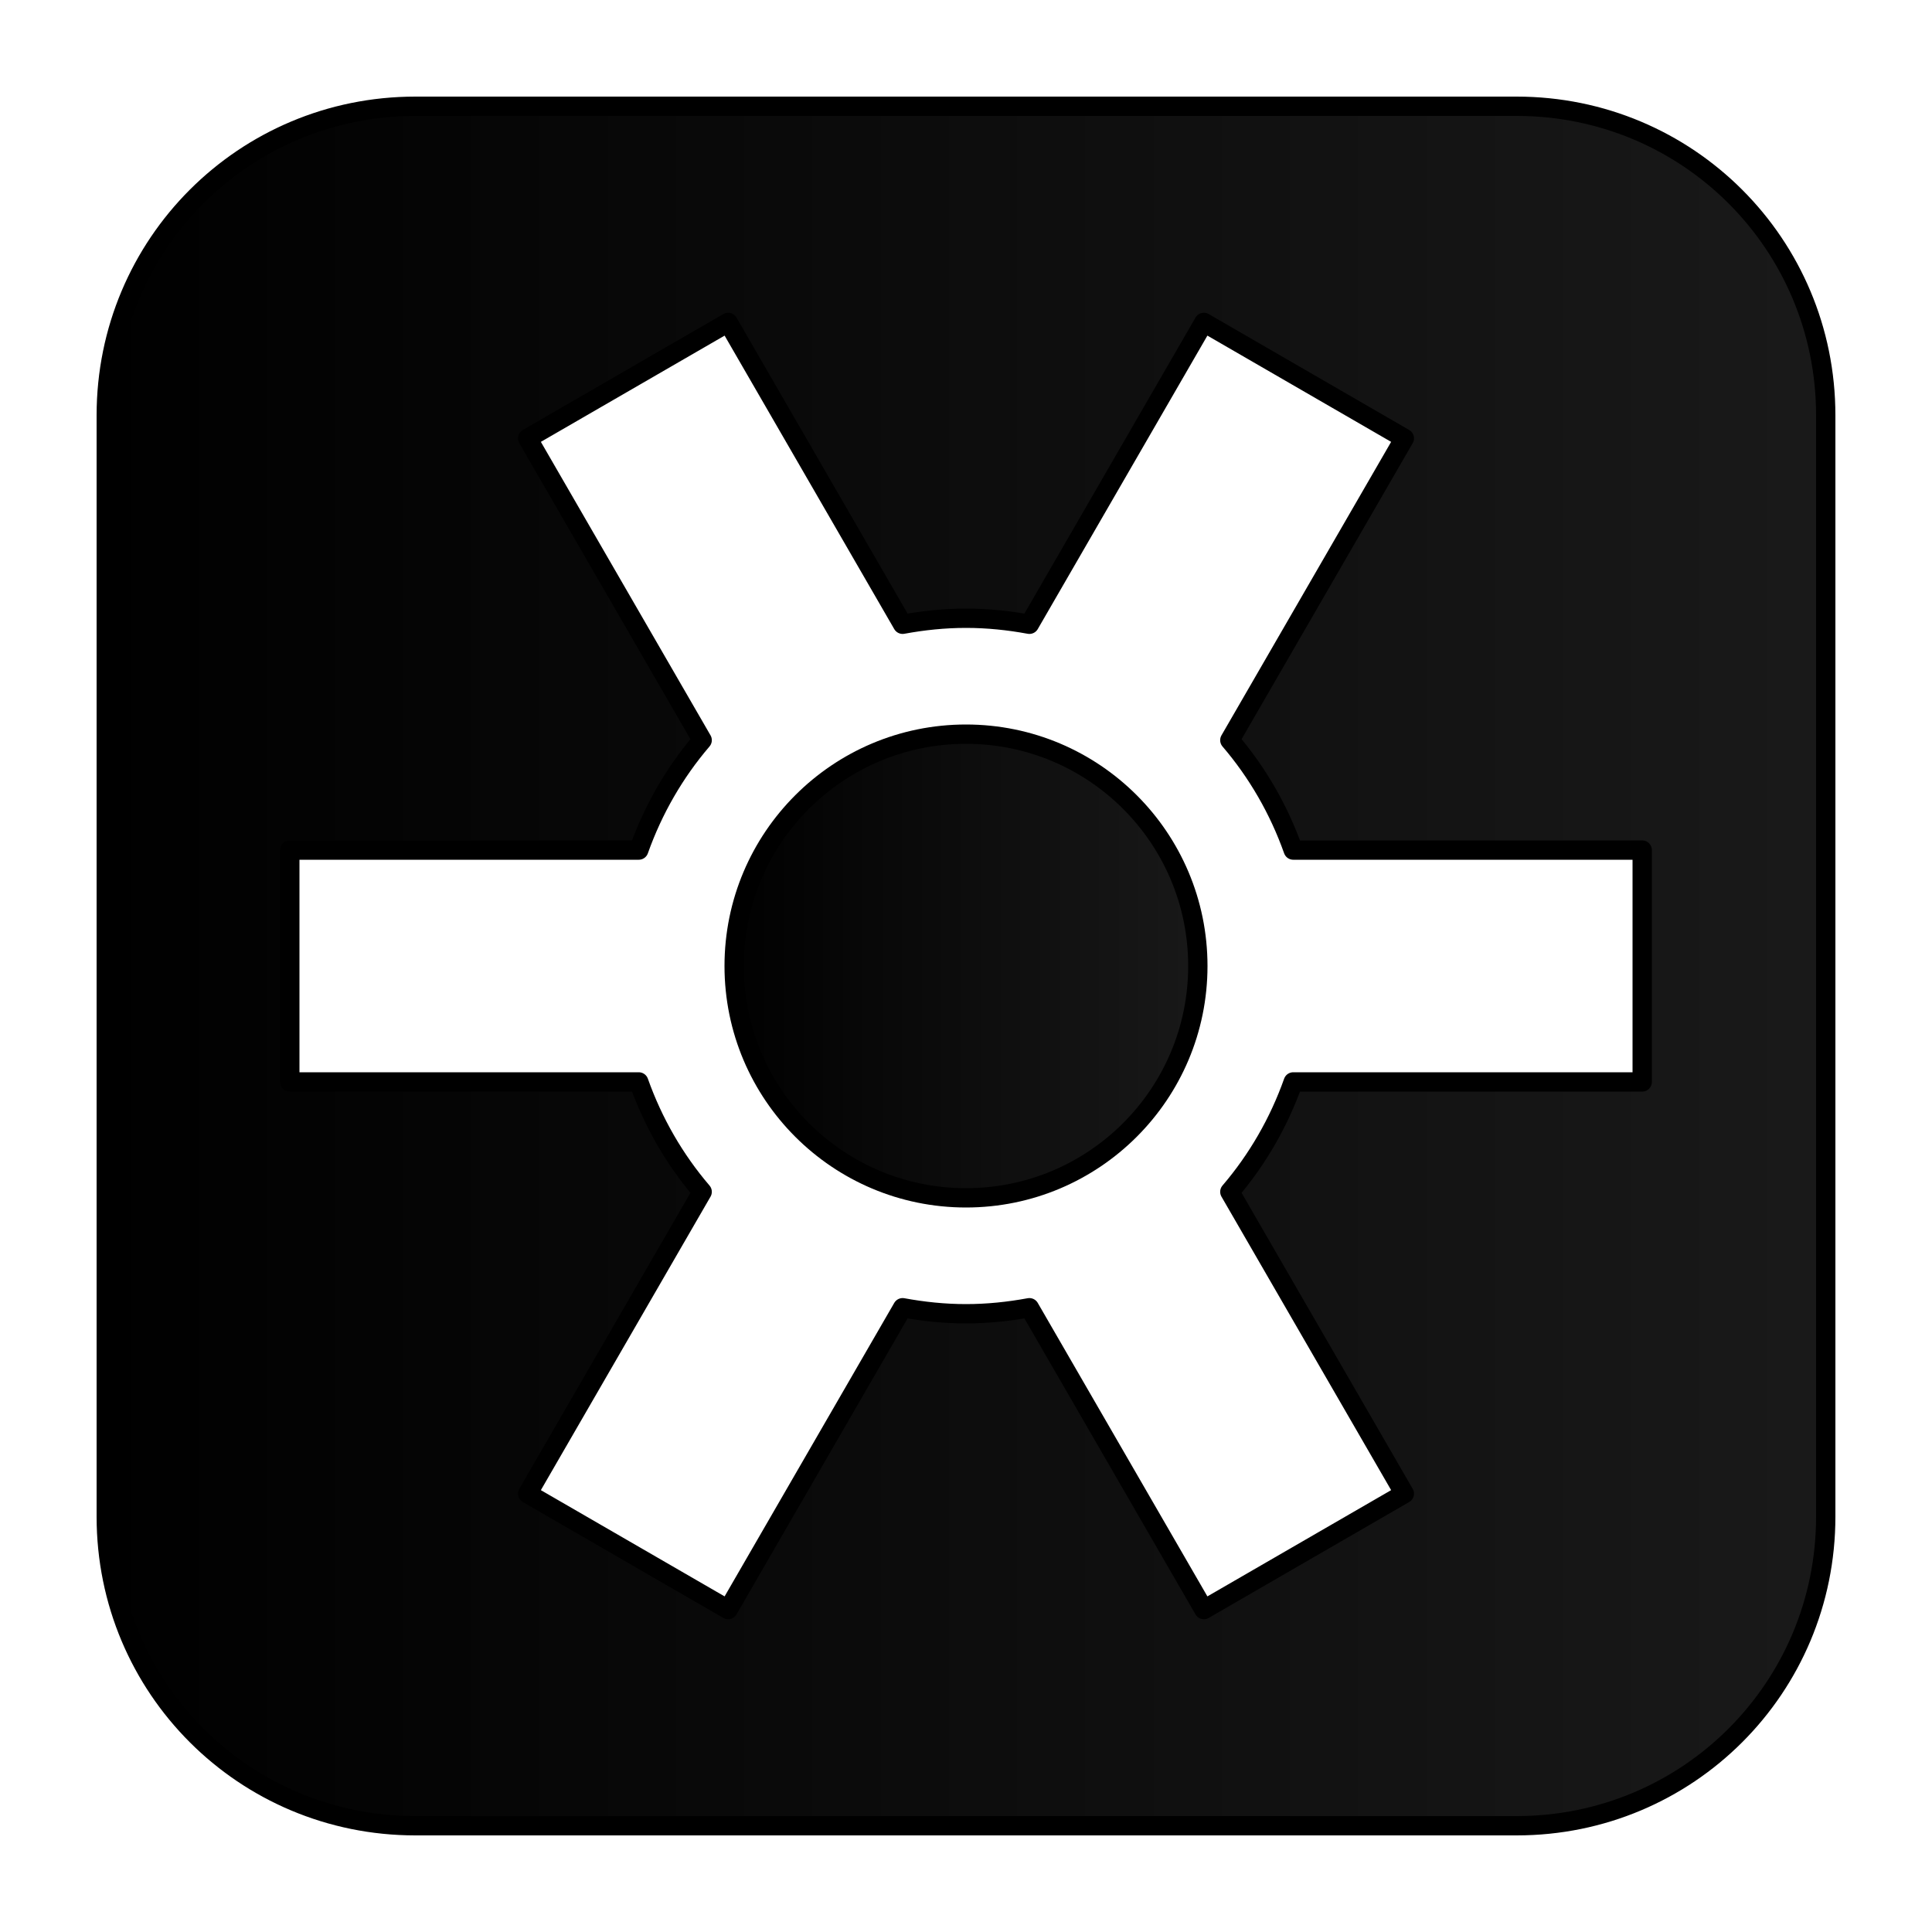
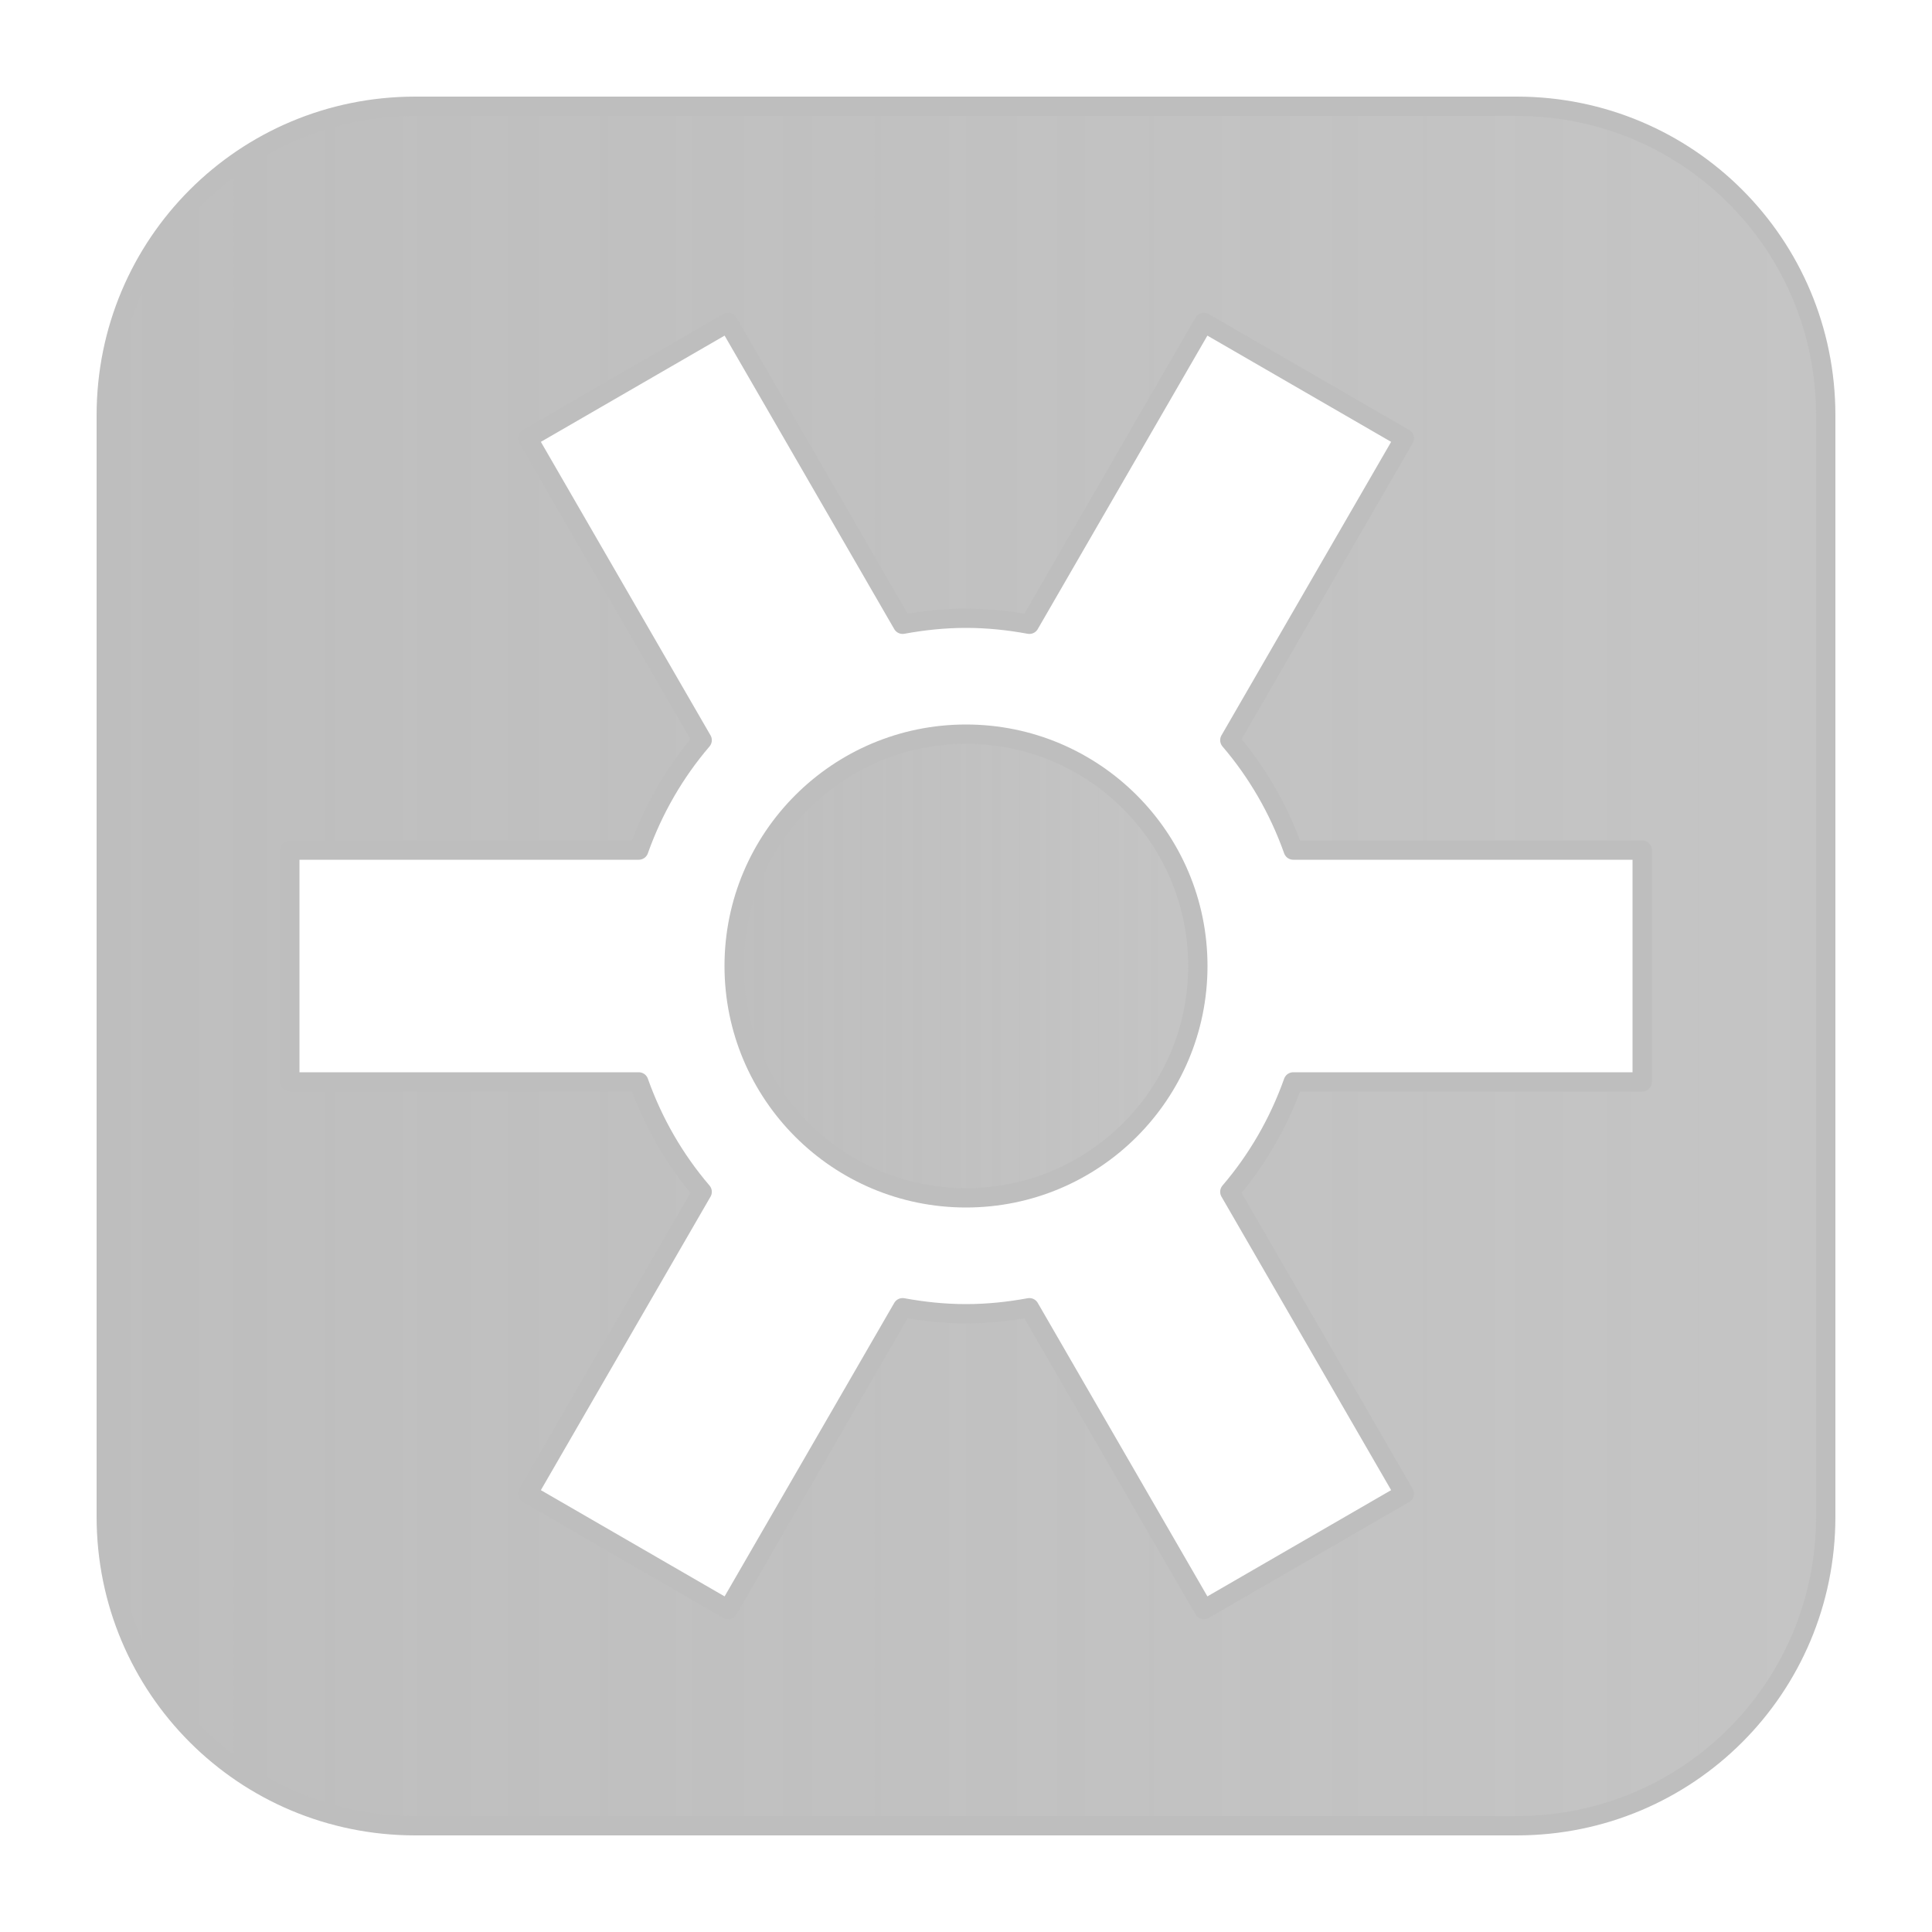
<svg xmlns="http://www.w3.org/2000/svg" xmlns:xlink="http://www.w3.org/1999/xlink" version="1.1" width="100" height="100">
  <defs>
    <linearGradient id="gradient_black">
-       <stop style="stop-color:#000000;stop-opacity:1" offset="0" />
-       <stop style="stop-color:#000000;stop-opacity:0.9" offset="1" />
+       <stop style="stop-color:#bebebe;stop-opacity:1" offset="0" />
+       <stop style="stop-color:#bebebe;stop-opacity:0.9" offset="1" />
    </linearGradient>
    <linearGradient x1="5" y1="50" x2="95" y2="50" id="gradient_rect" xlink:href="#gradient_black" gradientUnits="userSpaceOnUse" />
    <linearGradient x1="37" y1="50" x2="63" y2="50" id="gradient_dot" xlink:href="#gradient_black" gradientUnits="userSpaceOnUse" />
  </defs>
  <g>
-     <path d="M 21.5,5.5 C 12.636,5.5 5.5,12.636 5.5,21.5 L 5.5,78.5 C 5.5,87.364 12.636,94.5 21.5,94.5 L 78.5,94.5 C 87.364,94.5 94.5,87.364 94.5,78.5 L 94.5,21.5 C 94.5,12.636 87.364,5.5 78.5,5.5 L 21.5,5.5 z M 37.688,16.688 46.719,32.312 C 47.784,32.116 48.878,32 50,32 51.122,32 52.216,32.116 53.281,32.312 L 62.312,16.688 72.688,22.688 63.656,38.312 C 65.078,39.972 66.192,41.899 66.938,44 L 85,44 85,56 66.938,56 C 66.192,58.101 65.078,60.028 63.656,61.688 L 72.688,77.312 62.312,83.312 53.281,67.688 C 52.216,67.884 51.122,68 50,68 48.878,68 47.784,67.884 46.719,67.688 L 37.688,83.312 27.312,77.312 36.344,61.688 C 34.922,60.028 33.808,58.101 33.062,56 L 15,56 15,44 33.062,44 C 33.808,41.899 34.922,39.972 36.344,38.312 L 27.312,22.688 37.688,16.688 z" style="fill:url(#gradient_rect);fill-opacity:1;fill-rule:nonzero;stroke:#000000;stroke-width:1;stroke-linecap:butt;stroke-linejoin:round;stroke-miterlimit:4;stroke-opacity:1" />
-     <path d="M 62,50 A 12,12 0 1 1 38,50 12,12 0 1 1 62,50 z" style="fill:url(#gradient_dot);fill-opacity:1;fill-rule:nonzero;stroke:#000000;stroke-opacity:1" />
+     <path d="M 21.5,5.5 C 12.636,5.5 5.5,12.636 5.5,21.5 L 5.5,78.5 C 5.5,87.364 12.636,94.5 21.5,94.5 L 78.5,94.5 C 87.364,94.5 94.5,87.364 94.5,78.5 L 94.5,21.5 C 94.5,12.636 87.364,5.5 78.5,5.5 L 21.5,5.5 z M 37.688,16.688 46.719,32.312 C 47.784,32.116 48.878,32 50,32 51.122,32 52.216,32.116 53.281,32.312 L 62.312,16.688 72.688,22.688 63.656,38.312 C 65.078,39.972 66.192,41.899 66.938,44 L 85,44 85,56 66.938,56 C 66.192,58.101 65.078,60.028 63.656,61.688 L 72.688,77.312 62.312,83.312 53.281,67.688 C 52.216,67.884 51.122,68 50,68 48.878,68 47.784,67.884 46.719,67.688 L 37.688,83.312 27.312,77.312 36.344,61.688 C 34.922,60.028 33.808,58.101 33.062,56 L 15,56 15,44 33.062,44 C 33.808,41.899 34.922,39.972 36.344,38.312 L 27.312,22.688 37.688,16.688 z" style="fill:url(#gradient_rect);fill-opacity:1;fill-rule:nonzero;stroke:#bebebe;stroke-width:1;stroke-linecap:butt;stroke-linejoin:round;stroke-miterlimit:4;stroke-opacity:1" />
+     <path d="M 62,50 A 12,12 0 1 1 38,50 12,12 0 1 1 62,50 z" style="fill:url(#gradient_dot);fill-opacity:1;fill-rule:nonzero;stroke:#bebebe;stroke-opacity:1" />
  </g>
</svg>
